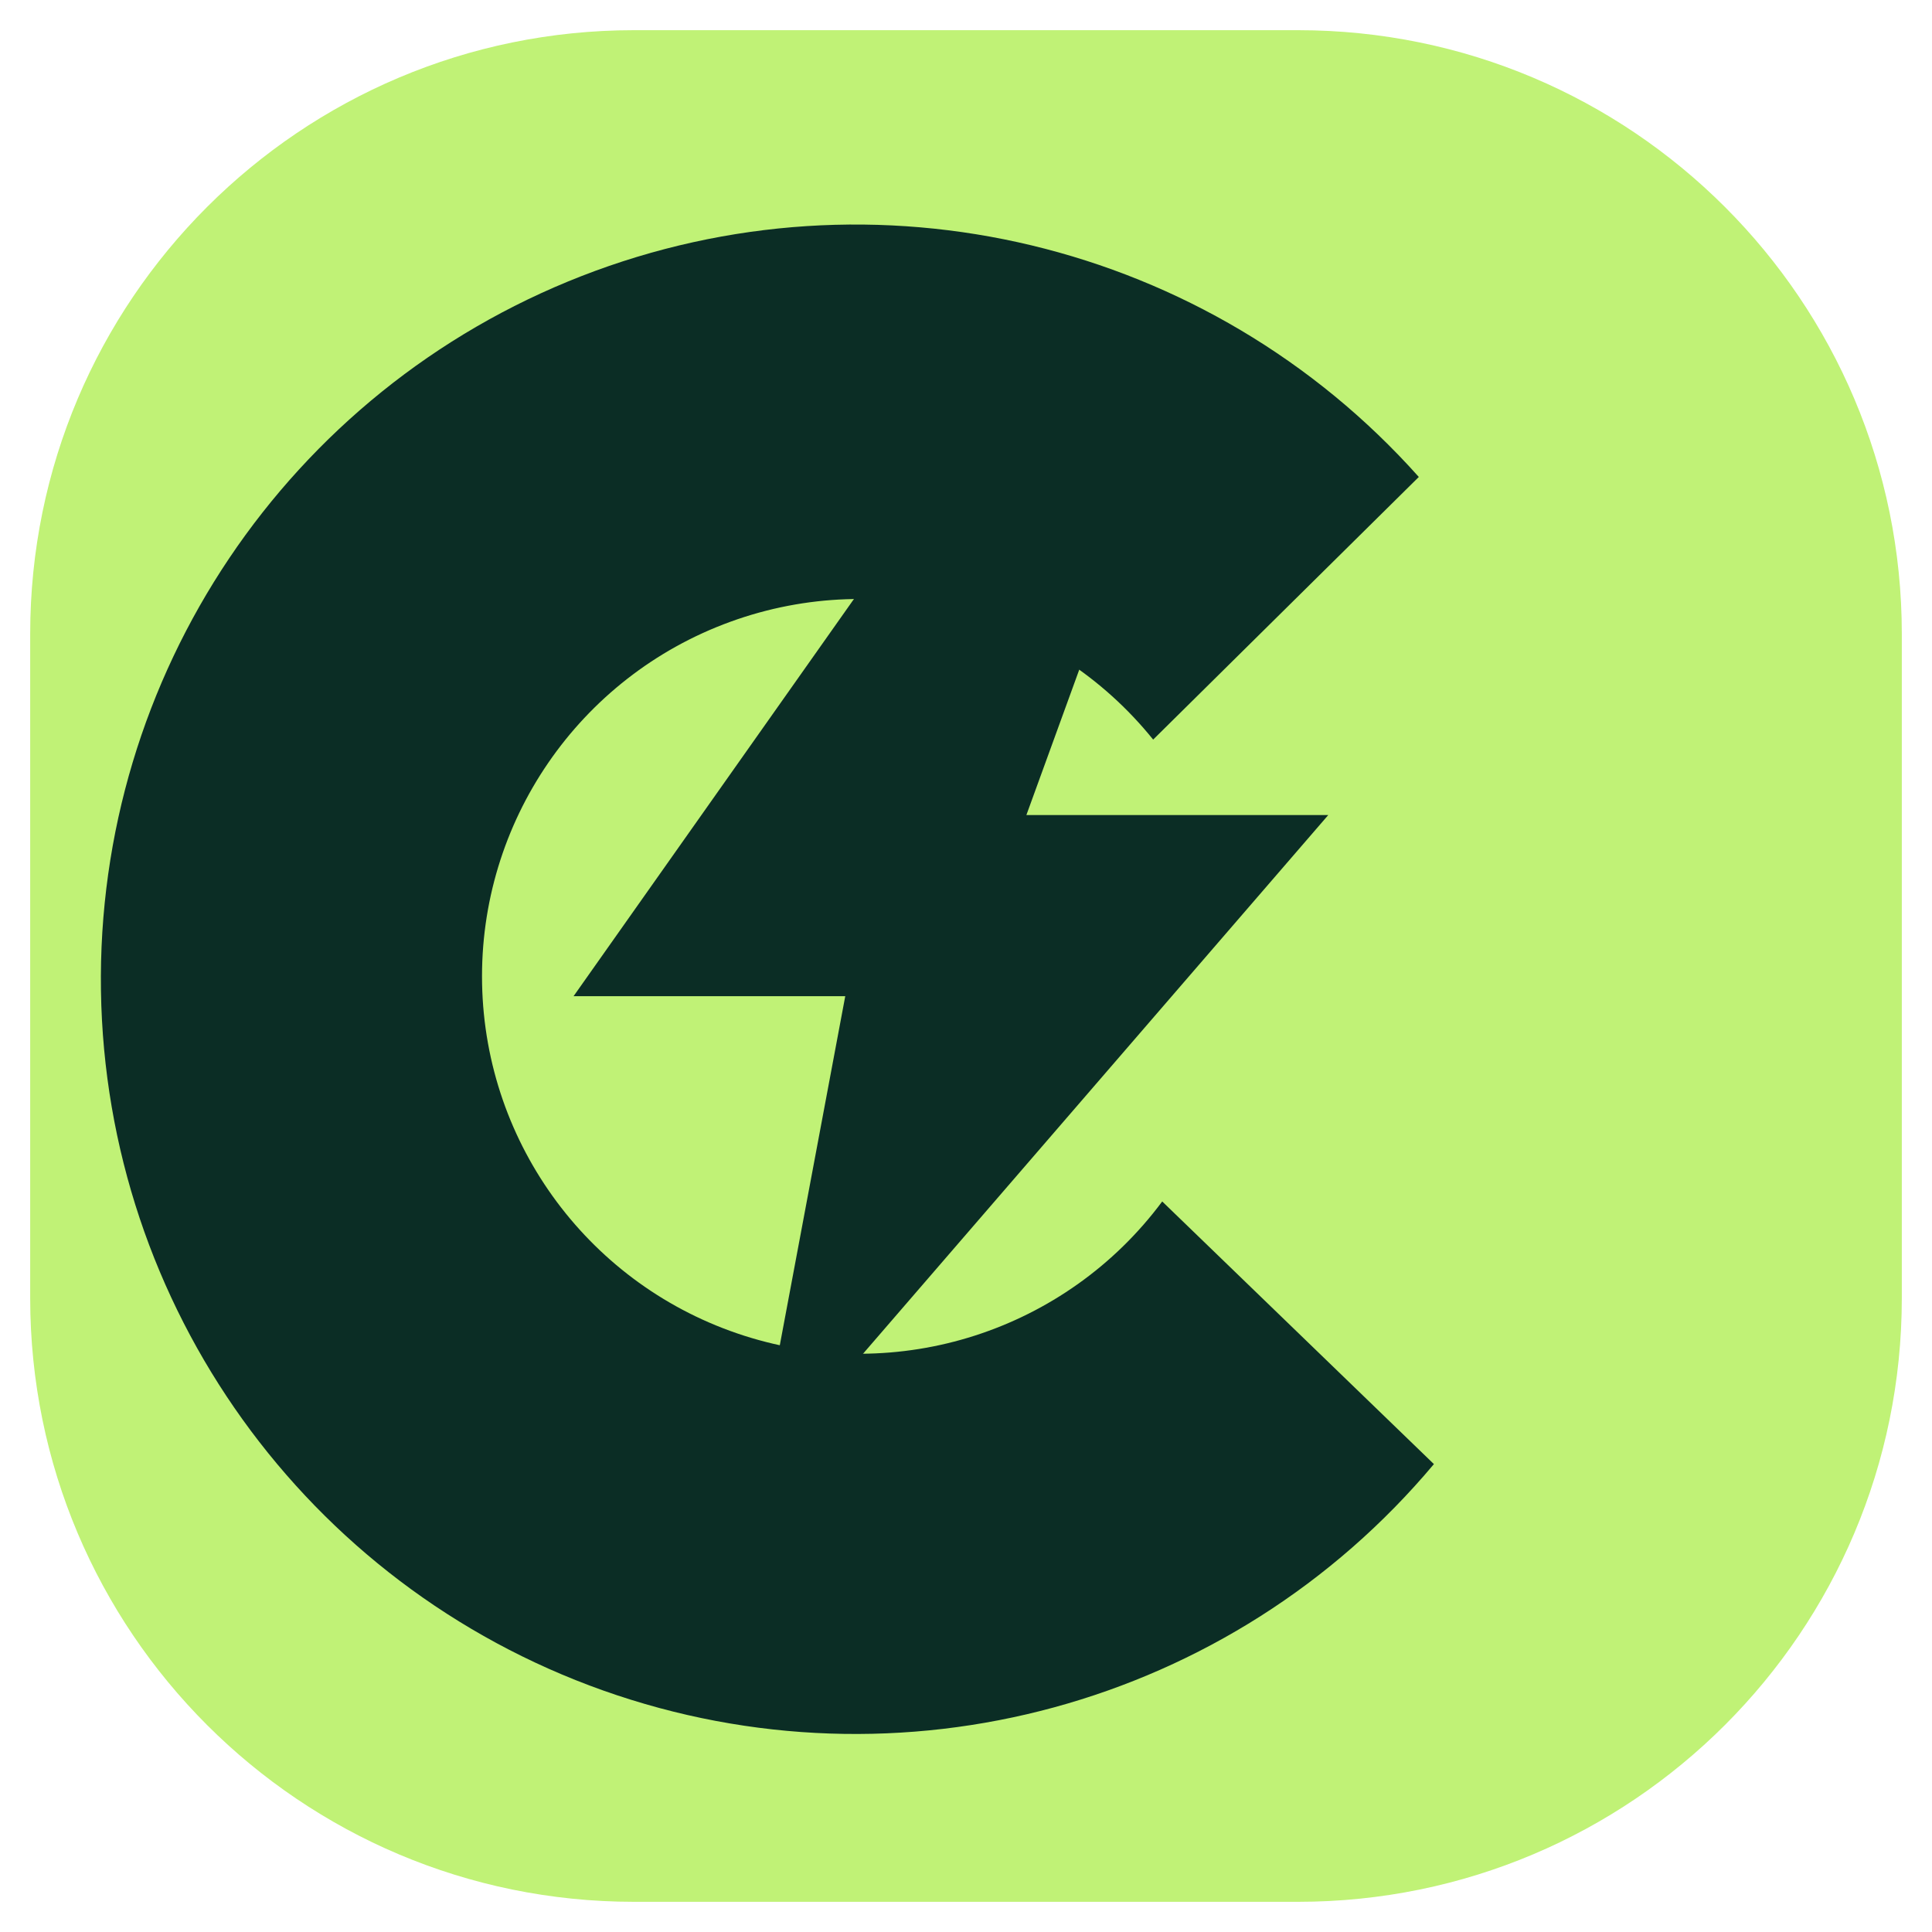
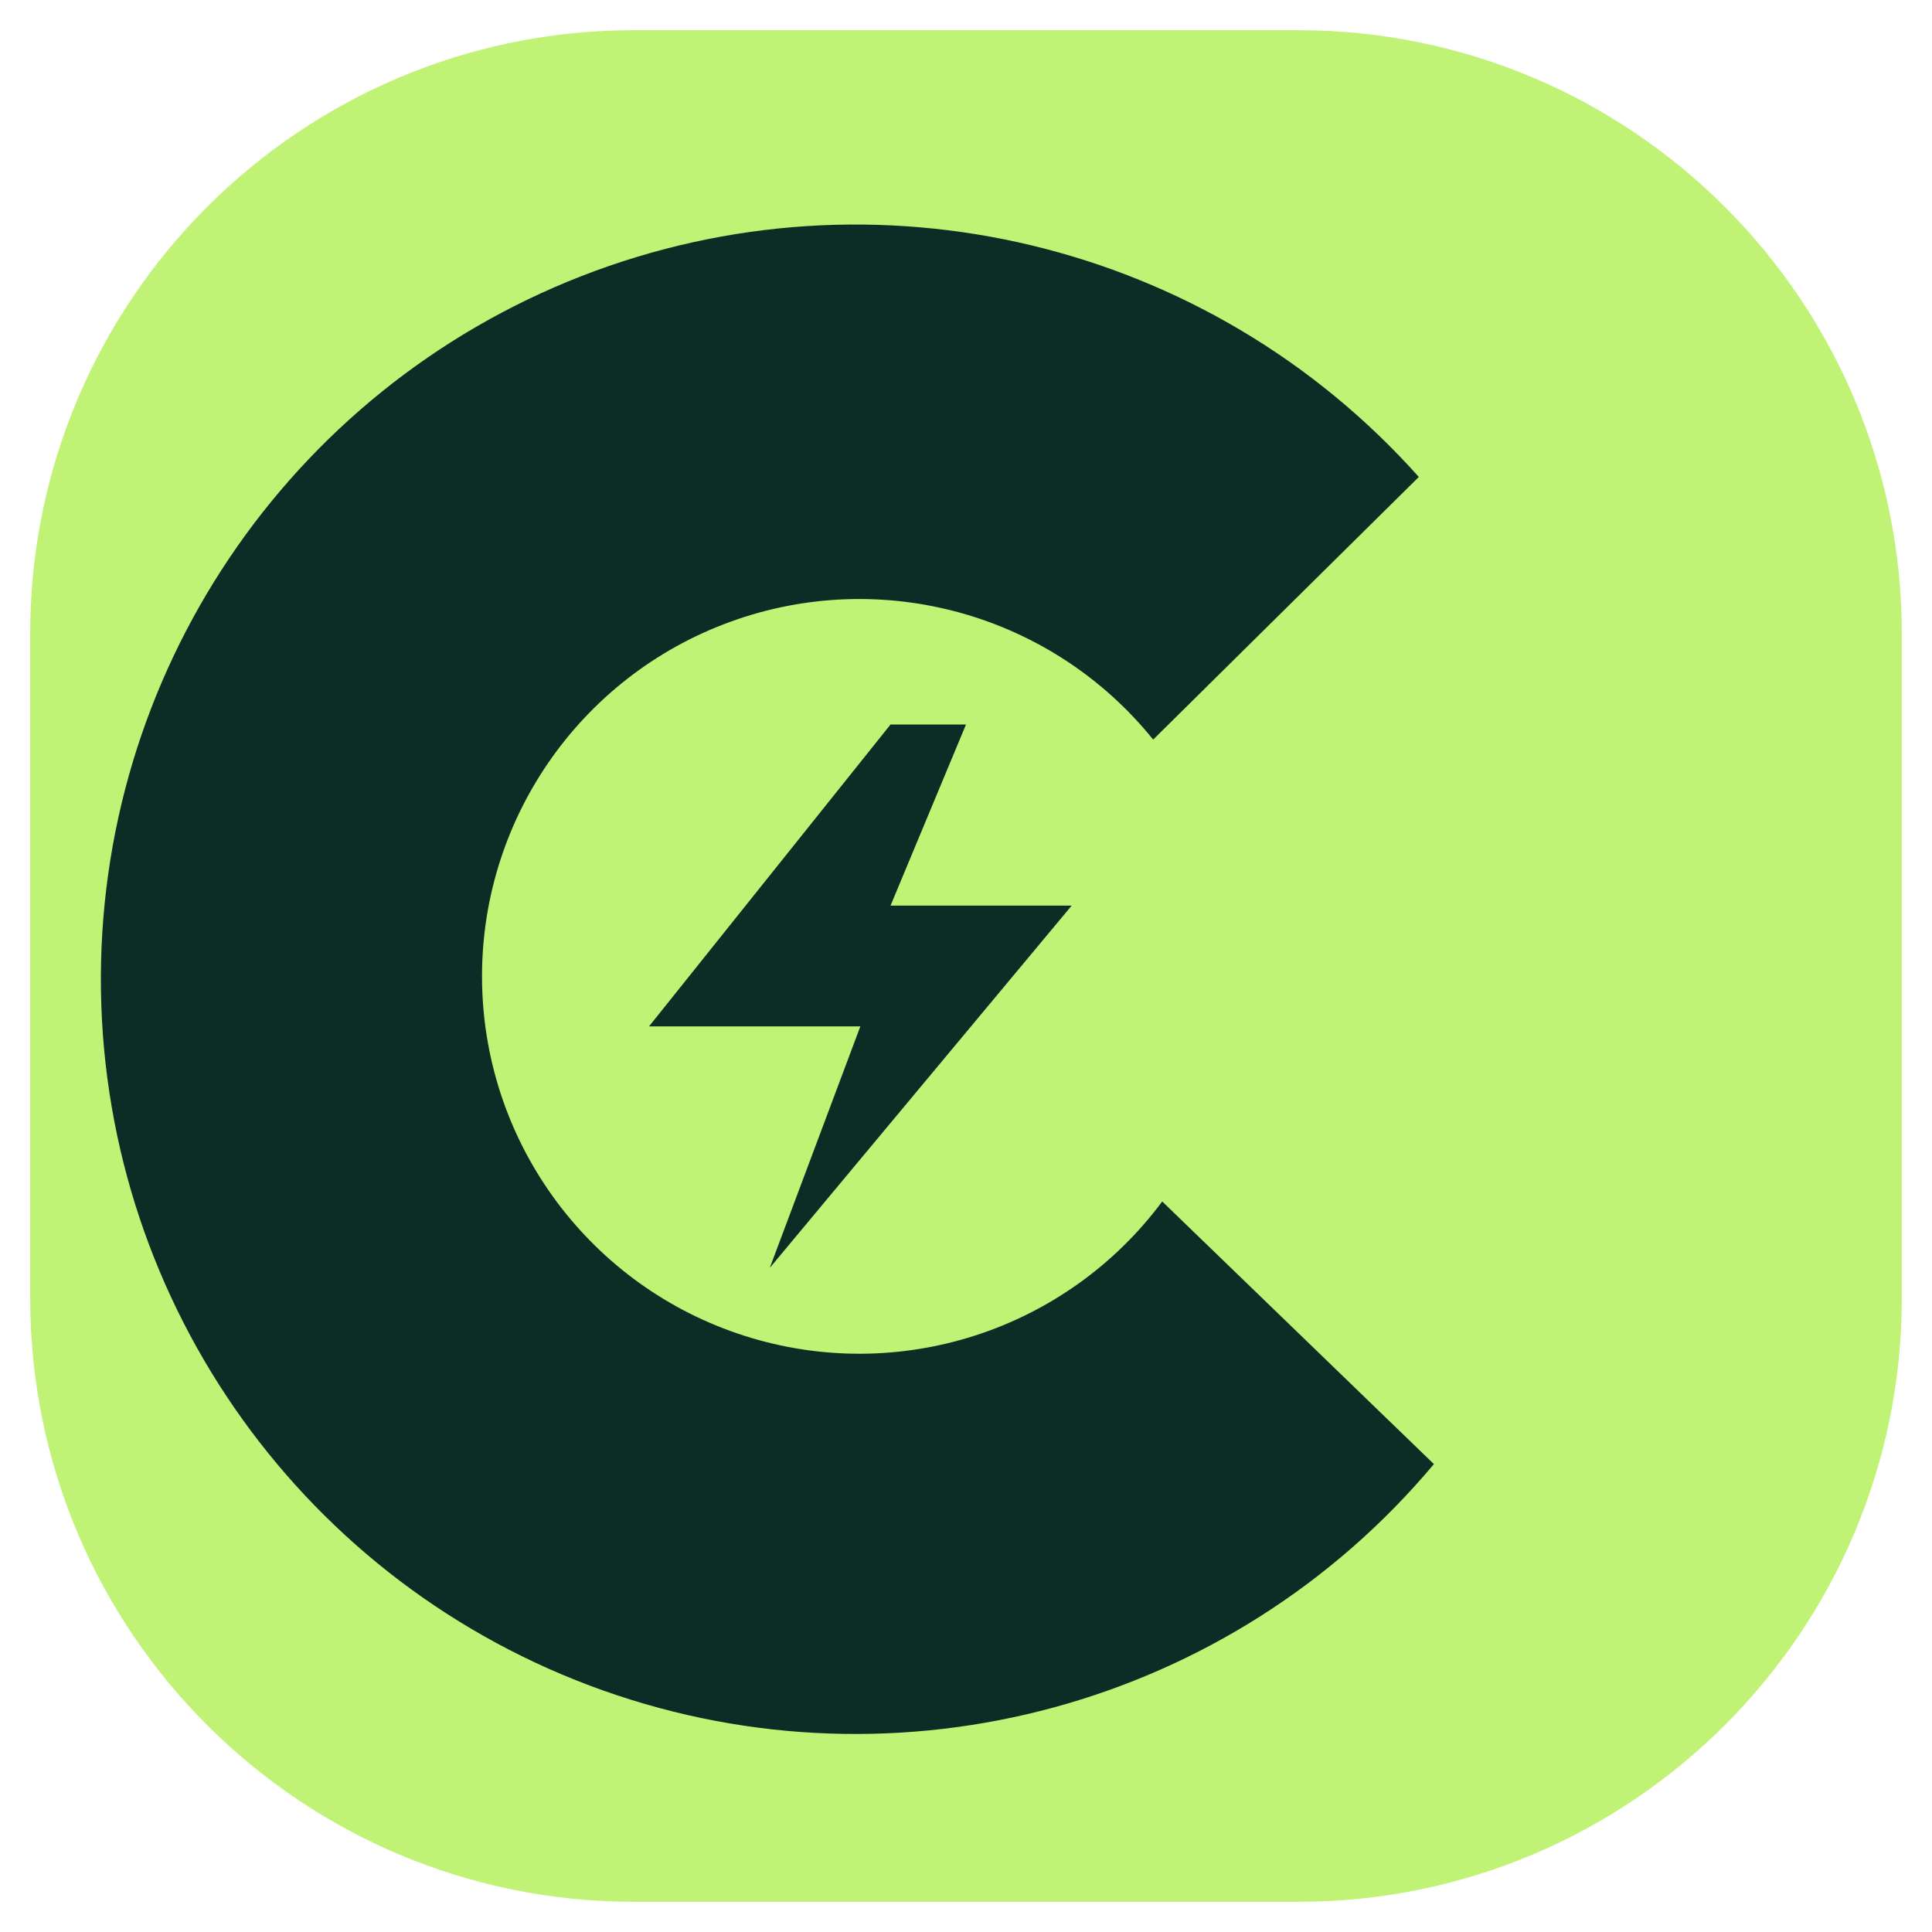
<svg xmlns="http://www.w3.org/2000/svg" viewBox="0 0 64 64">
  <rect x="1" y="1" width="62" height="62" rx="20" fill="#c0f276" />
  <path d="M47 15.8A25 25 0 1 0 47.5 48.5L38.5 39.8A12.5 12.5 0 1 1 38.2 24.5Z" fill="#0b2d25" />
-   <path d="M31 16 19 33h9l-3 16 19-22h-10l4-11z" fill="#0b2d25" />
+   <path d="M29.5 24 21.5 34H28.5L25.5 42 35.5 30H29.5L32 24Z" fill="#0b2d25" />
</svg>
